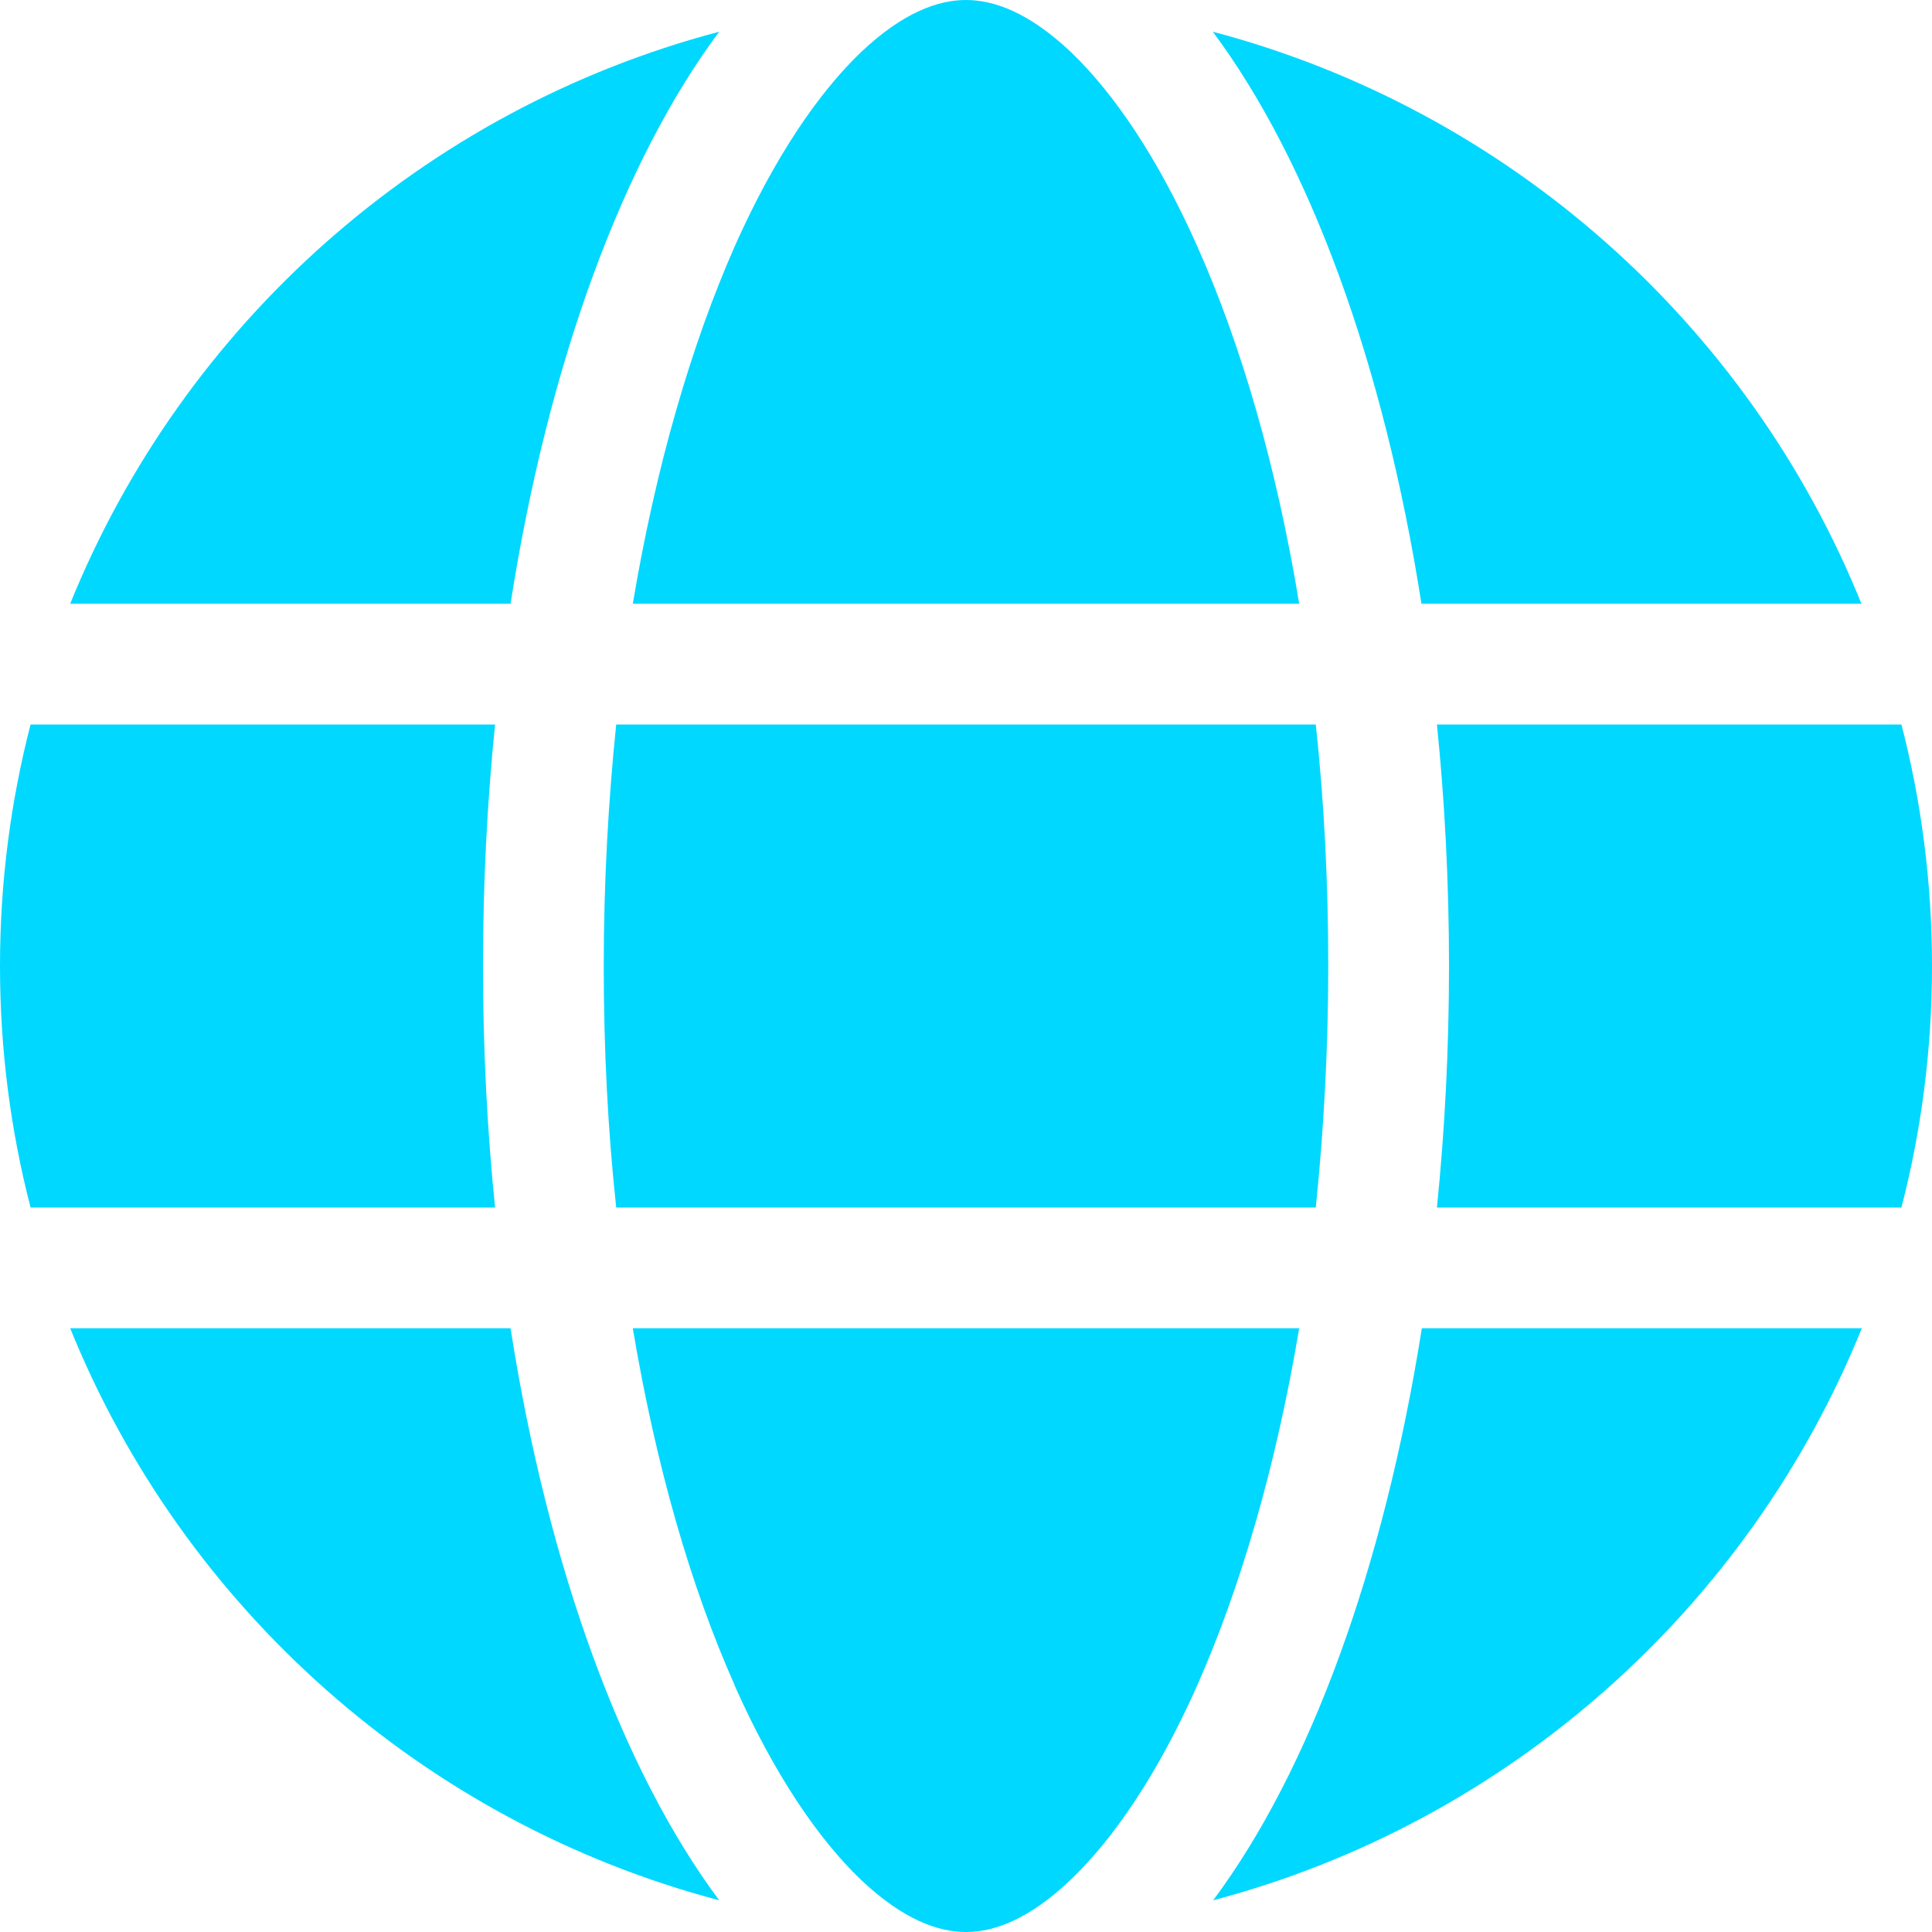
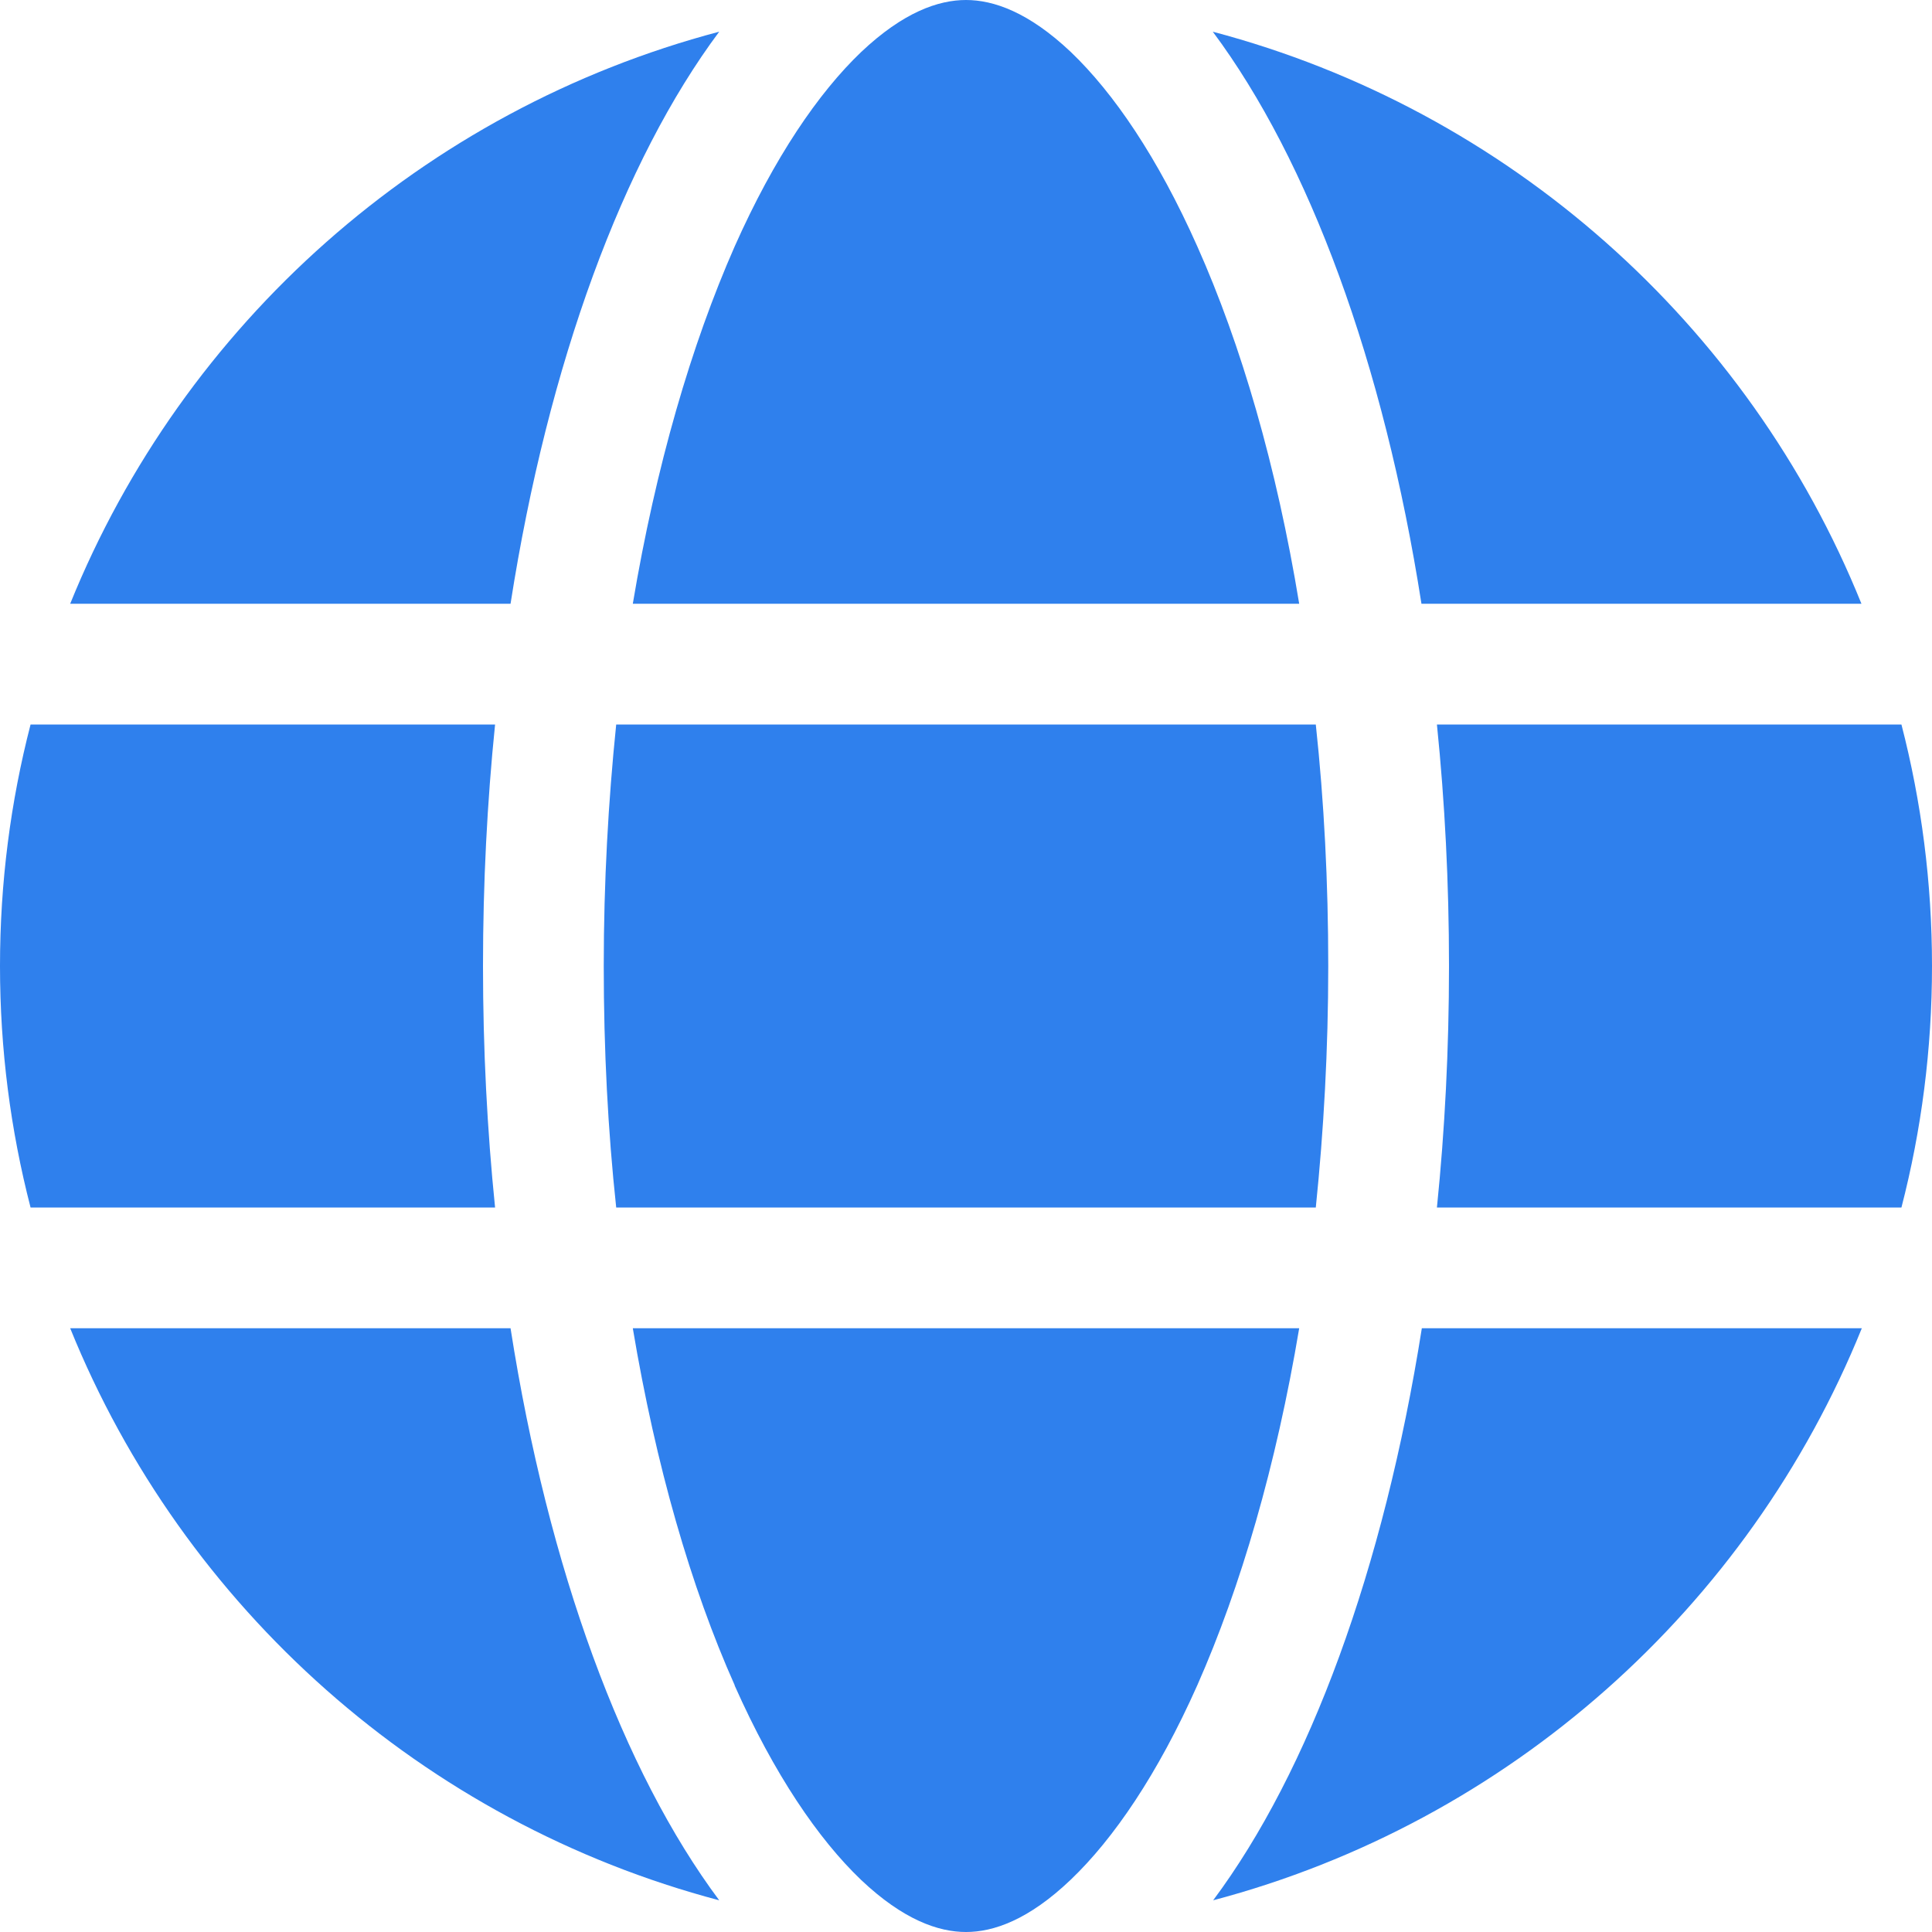
<svg xmlns="http://www.w3.org/2000/svg" viewBox="0 0 512 512">
-   <path fill="#00D8FF" d="M352 256c0 22.2-1.2 43.6-3.3 64H163.3c-2.2-20.4-3.3-41.8-3.3-64s1.2-43.6 3.3-64H348.7c2.2 20.4 3.3 41.8 3.3 64zm28.8-64H503.9c5.3 20.5 8.1 41.9 8.1 64s-2.8 43.5-8.1 64H380.8c2.1-20.6 3.2-42 3.2-64s-1.1-43.4-3.2-64zm112.6-32H376.7c-10-63.9-29.8-117.4-55.3-151.6c78.3 20.7 142 77.5 171.9 151.6zm-149.1 0H167.7c6.1-36.4 15.5-68.6 27-94.7c10.5-23.6 22.2-40.7 33.5-51.5C239.4 3.2 248.7 0 256 0s16.6 3.2 27.8 13.8c11.3 10.8 23 27.9 33.5 51.5c11.6 26 21 58.2 27 94.7zm-209 0H18.6C48.6 85.9 112.2 29.1 190.6 8.4C165.1 42.6 145.3 96.1 135.3 160zM8.1 192H131.2c-2.1 20.6-3.2 42-3.2 64s1.1 43.4 3.2 64H8.1C2.8 299.5 0 278.1 0 256s2.8-43.5 8.1-64zM194.7 446.6c-11.6-26-20.9-58.2-27-94.6H344.3c-6.1 36.4-15.5 68.6-27 94.6c-10.5 23.6-22.2 40.7-33.5 51.5C272.6 508.8 263.3 512 256 512s-16.6-3.2-27.8-13.8c-11.3-10.8-23-27.9-33.5-51.5zM135.3 352c10 63.9 29.8 117.4 55.3 151.6C112.2 482.9 48.6 426.1 18.6 352H135.3zm358.1 0c-30 74.1-93.6 130.9-171.9 151.6c25.5-34.2 45.2-87.7 55.3-151.6H493.4z" />
+   <path fill="#2f80ed" d="M352 256c0 22.2-1.2 43.6-3.3 64H163.3c-2.2-20.4-3.3-41.8-3.3-64s1.2-43.6 3.3-64H348.7c2.2 20.4 3.3 41.8 3.3 64zm28.8-64H503.9c5.3 20.5 8.1 41.9 8.1 64s-2.8 43.5-8.1 64H380.8c2.1-20.6 3.2-42 3.2-64s-1.1-43.4-3.2-64zm112.6-32H376.7c-10-63.9-29.8-117.4-55.3-151.6c78.3 20.7 142 77.5 171.9 151.6zm-149.1 0H167.7c6.1-36.4 15.5-68.6 27-94.7c10.5-23.6 22.2-40.7 33.5-51.5C239.4 3.2 248.7 0 256 0s16.6 3.2 27.8 13.8c11.3 10.8 23 27.9 33.5 51.5c11.6 26 21 58.2 27 94.7zm-209 0H18.6C48.6 85.9 112.2 29.1 190.6 8.4C165.1 42.6 145.3 96.1 135.3 160zM8.1 192H131.2c-2.1 20.6-3.2 42-3.2 64s1.1 43.4 3.2 64H8.1C2.8 299.5 0 278.1 0 256s2.8-43.5 8.1-64zM194.7 446.6c-11.6-26-20.9-58.2-27-94.6H344.3c-6.1 36.4-15.5 68.6-27 94.6c-10.5 23.6-22.2 40.7-33.5 51.5C272.6 508.8 263.3 512 256 512s-16.6-3.2-27.8-13.8c-11.3-10.8-23-27.9-33.5-51.5zM135.3 352c10 63.9 29.8 117.4 55.3 151.6C112.2 482.9 48.6 426.1 18.6 352H135.3zm358.1 0c-30 74.1-93.6 130.9-171.9 151.6c25.5-34.2 45.2-87.7 55.3-151.6H493.4z" />
</svg>
